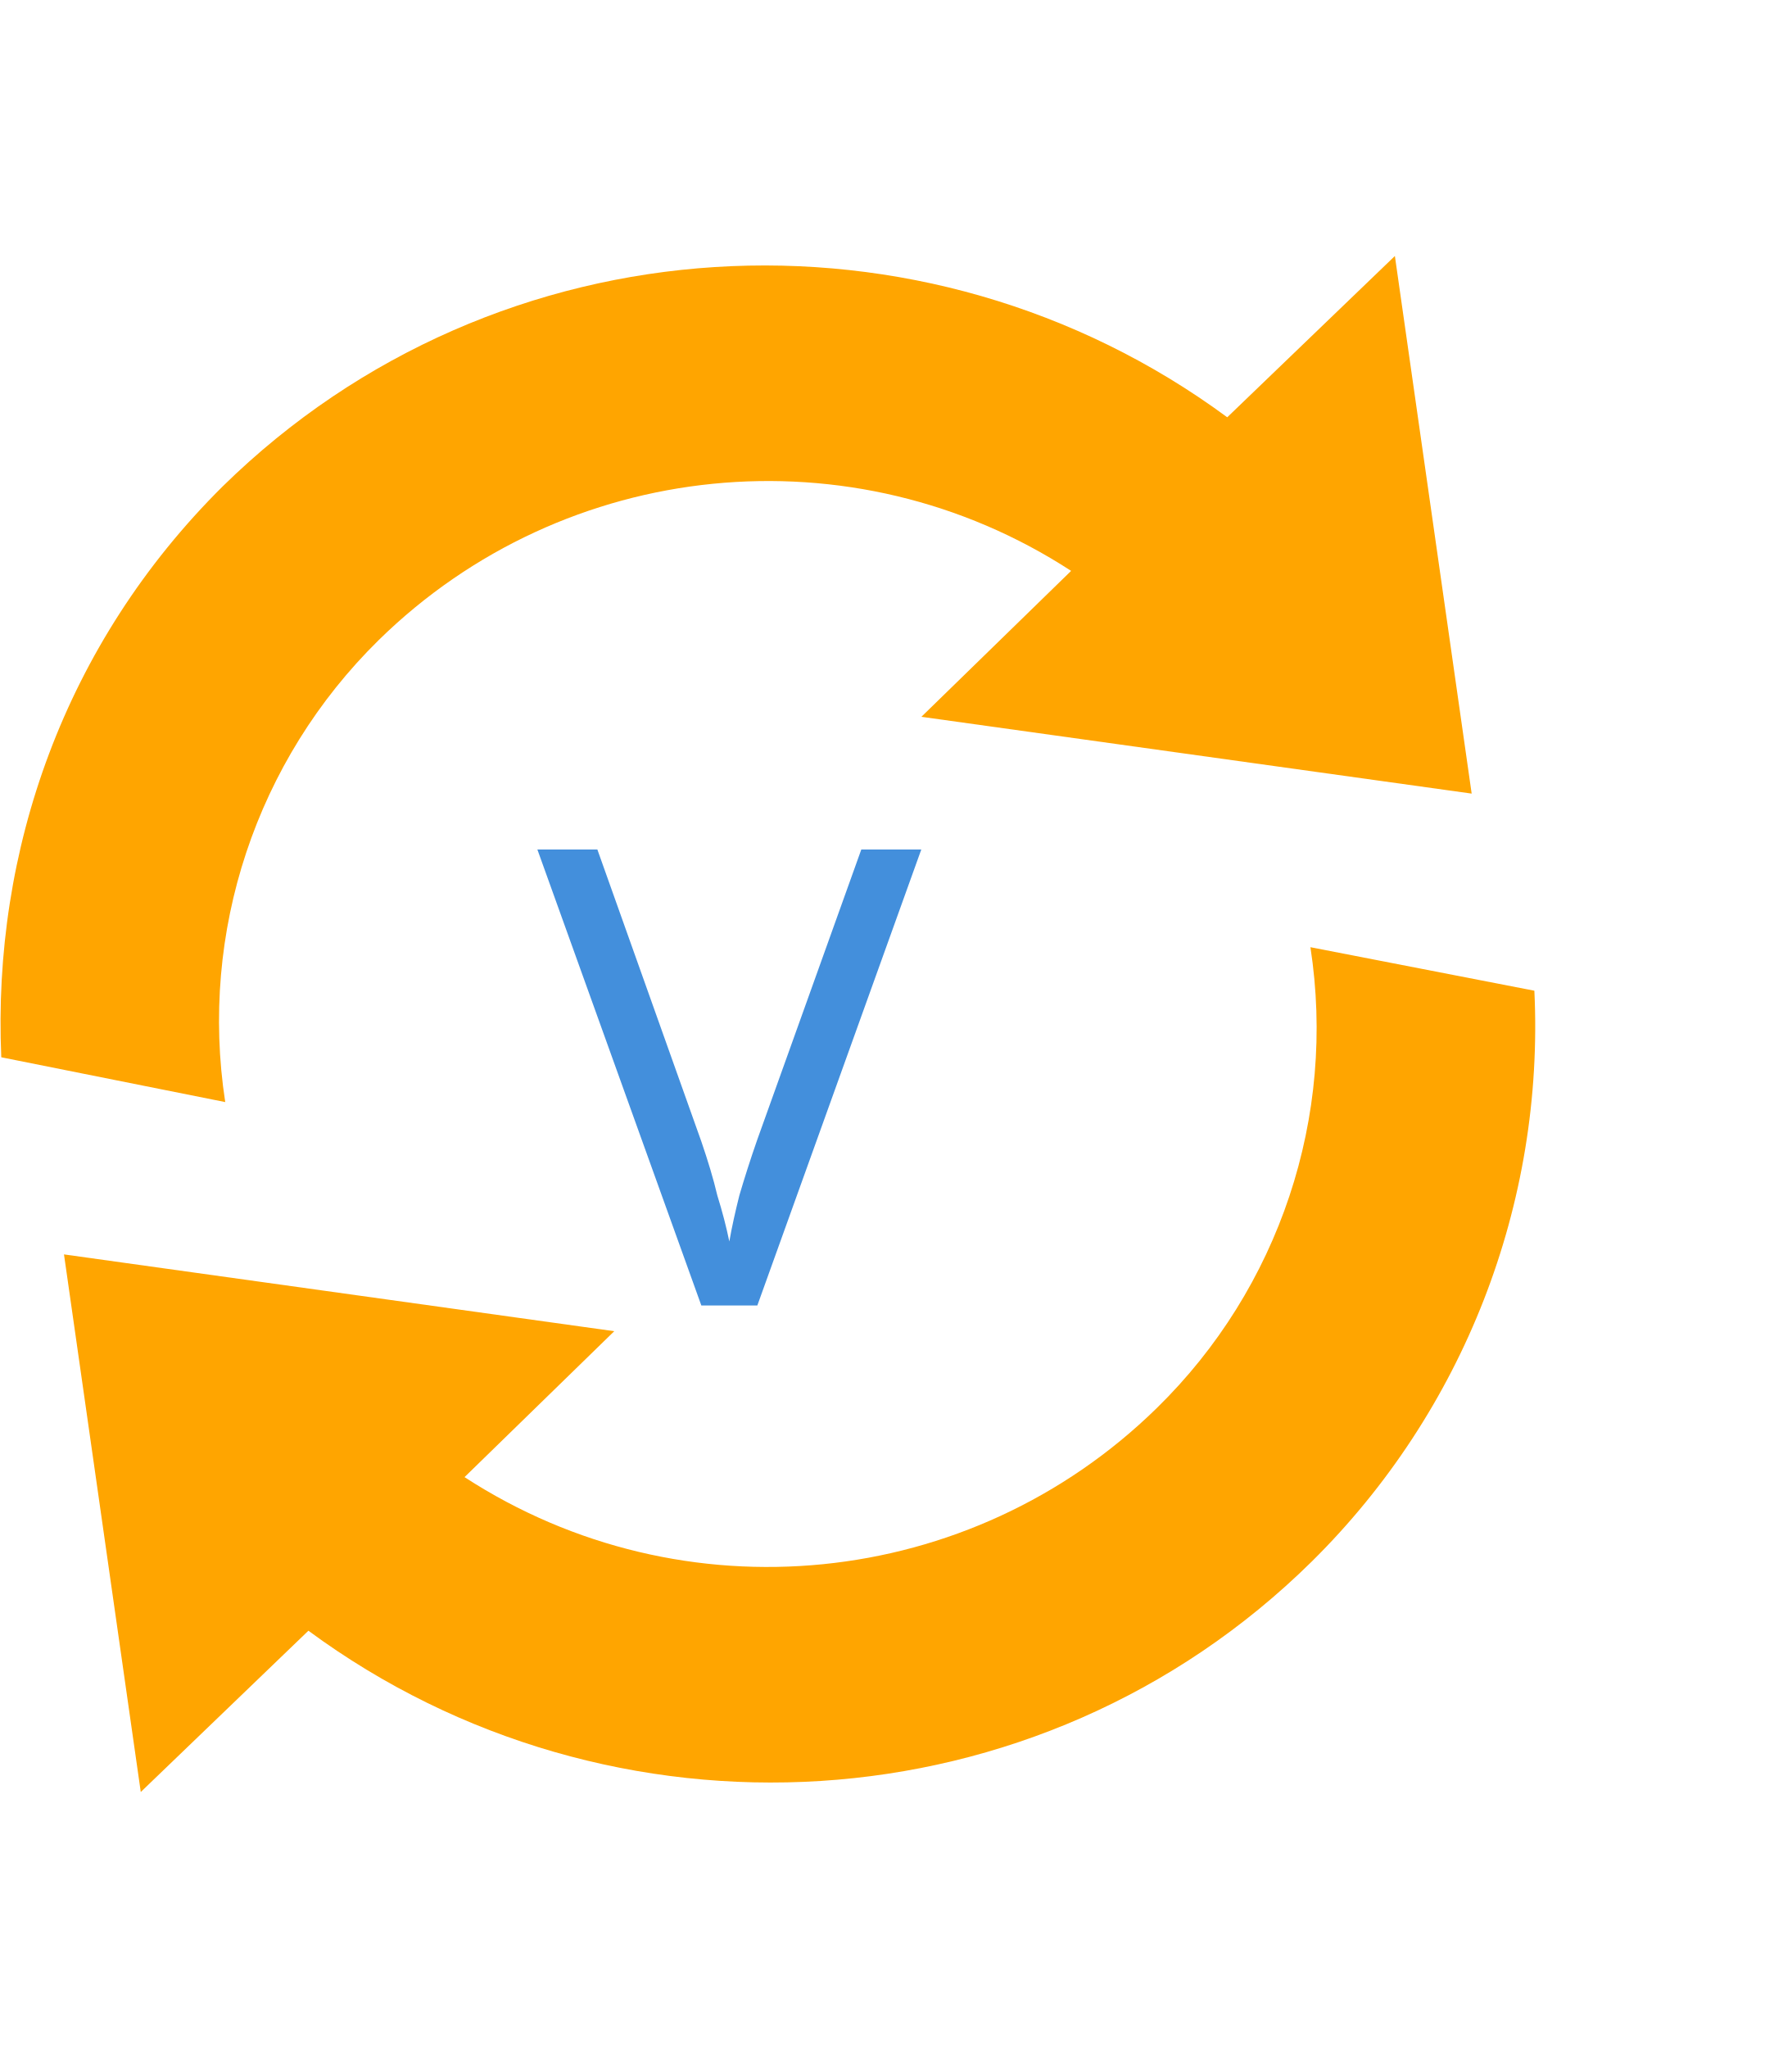
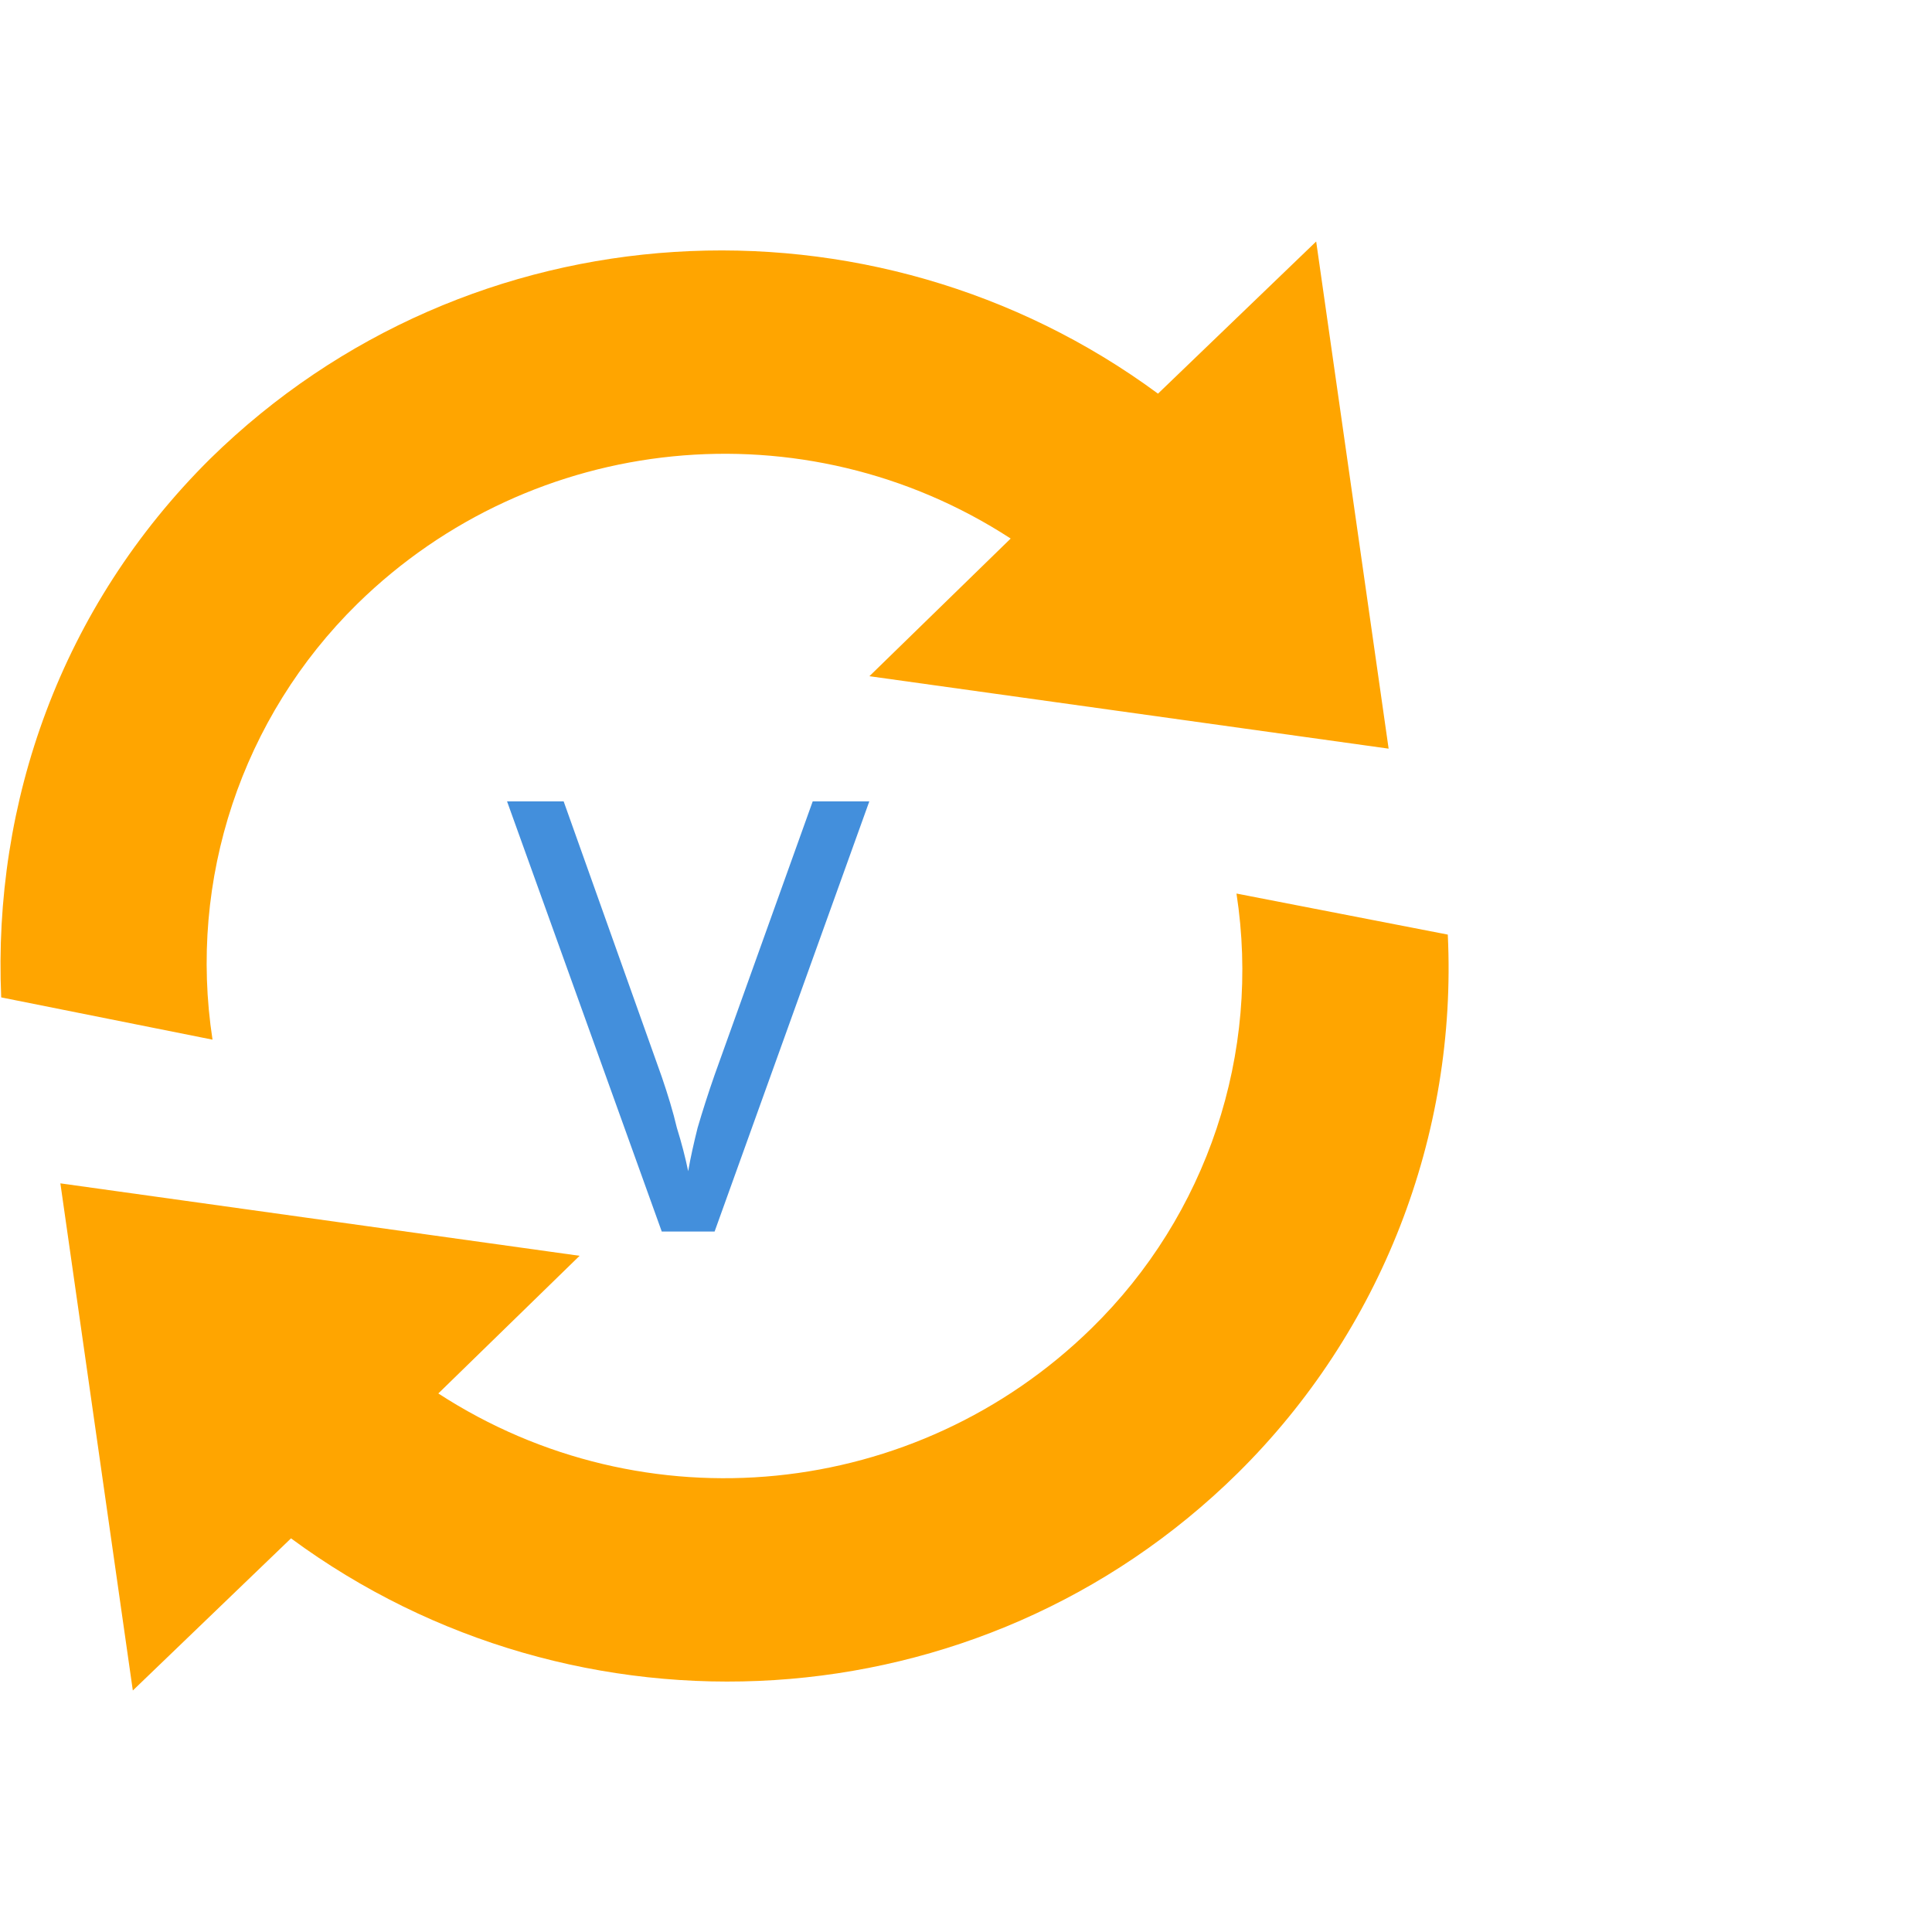
- <svg xmlns="http://www.w3.org/2000/svg" width="14" height="16" viewBox="0 0 14 16">
+ <svg xmlns="http://www.w3.org/2000/svg" viewBox="0 0 16 16">
  <text stroke="none" fill="#438FDC" x="4.2" y="10.2" font-family="Verdana" font-size="5">
    V
  </text>
  <path id="progress" stroke="none" fill="orange" fill-rule="evenodd" d="M10.24 7.4a4.15 4.15 0 0 1-1.2 3.6 4.346 4.346 0 0 1-5.41.54L4.8 10.4.5 9.8l.6 4.2 1.31-1.26c2.36 1.74 5.7 1.57 7.84-.54a5.876 5.876 0 0 0 1.74-4.46l-1.75-.34zM2.96 5a4.346 4.346 0 0 1 5.41-.54L7.2 5.6l4.3.6-.6-4.2-1.31 1.26c-2.36-1.74-5.7-1.57-7.85.54C.5 5.03-.06 6.65.01 8.26l1.75.35A4.17 4.17 0 0 1 2.96 5z" />
  <animateTransform href="#progress" attributeName="transform" attributeType="XML" type="rotate" from="0 6.1 8.05" to="360 6.1 8.05" dur="1.8s" repeatCount="indefinite" />
</svg>
